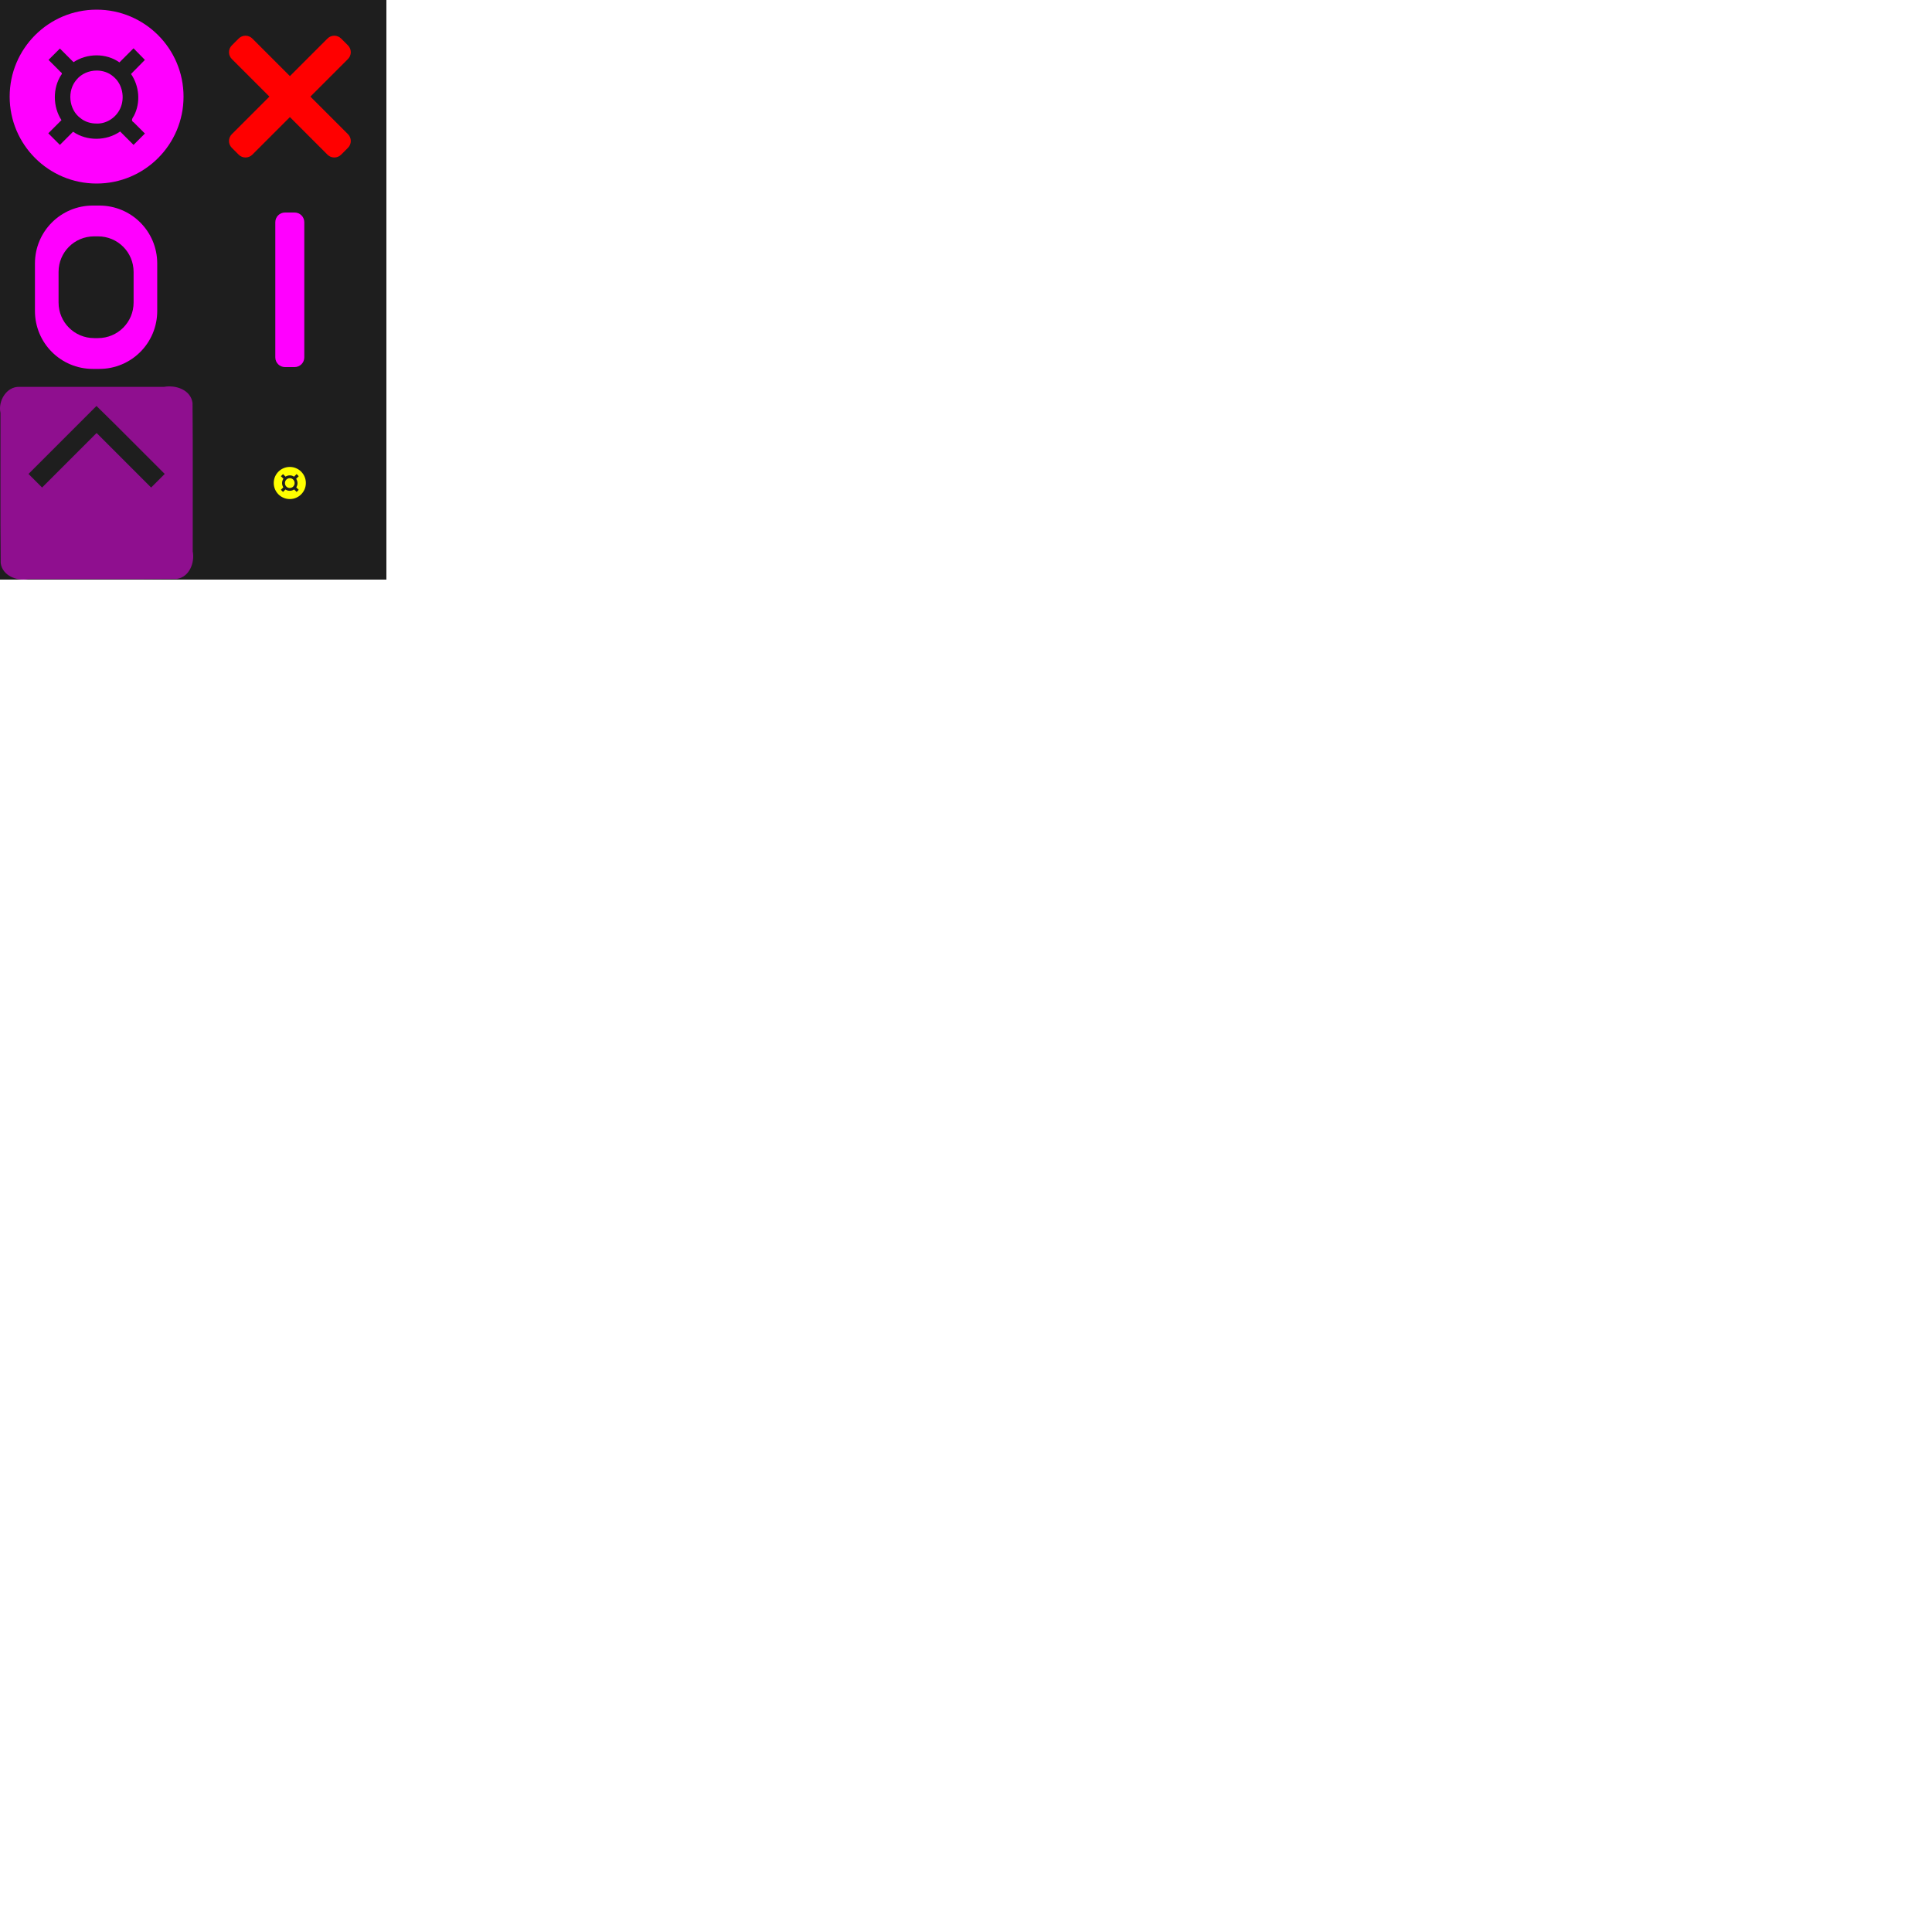
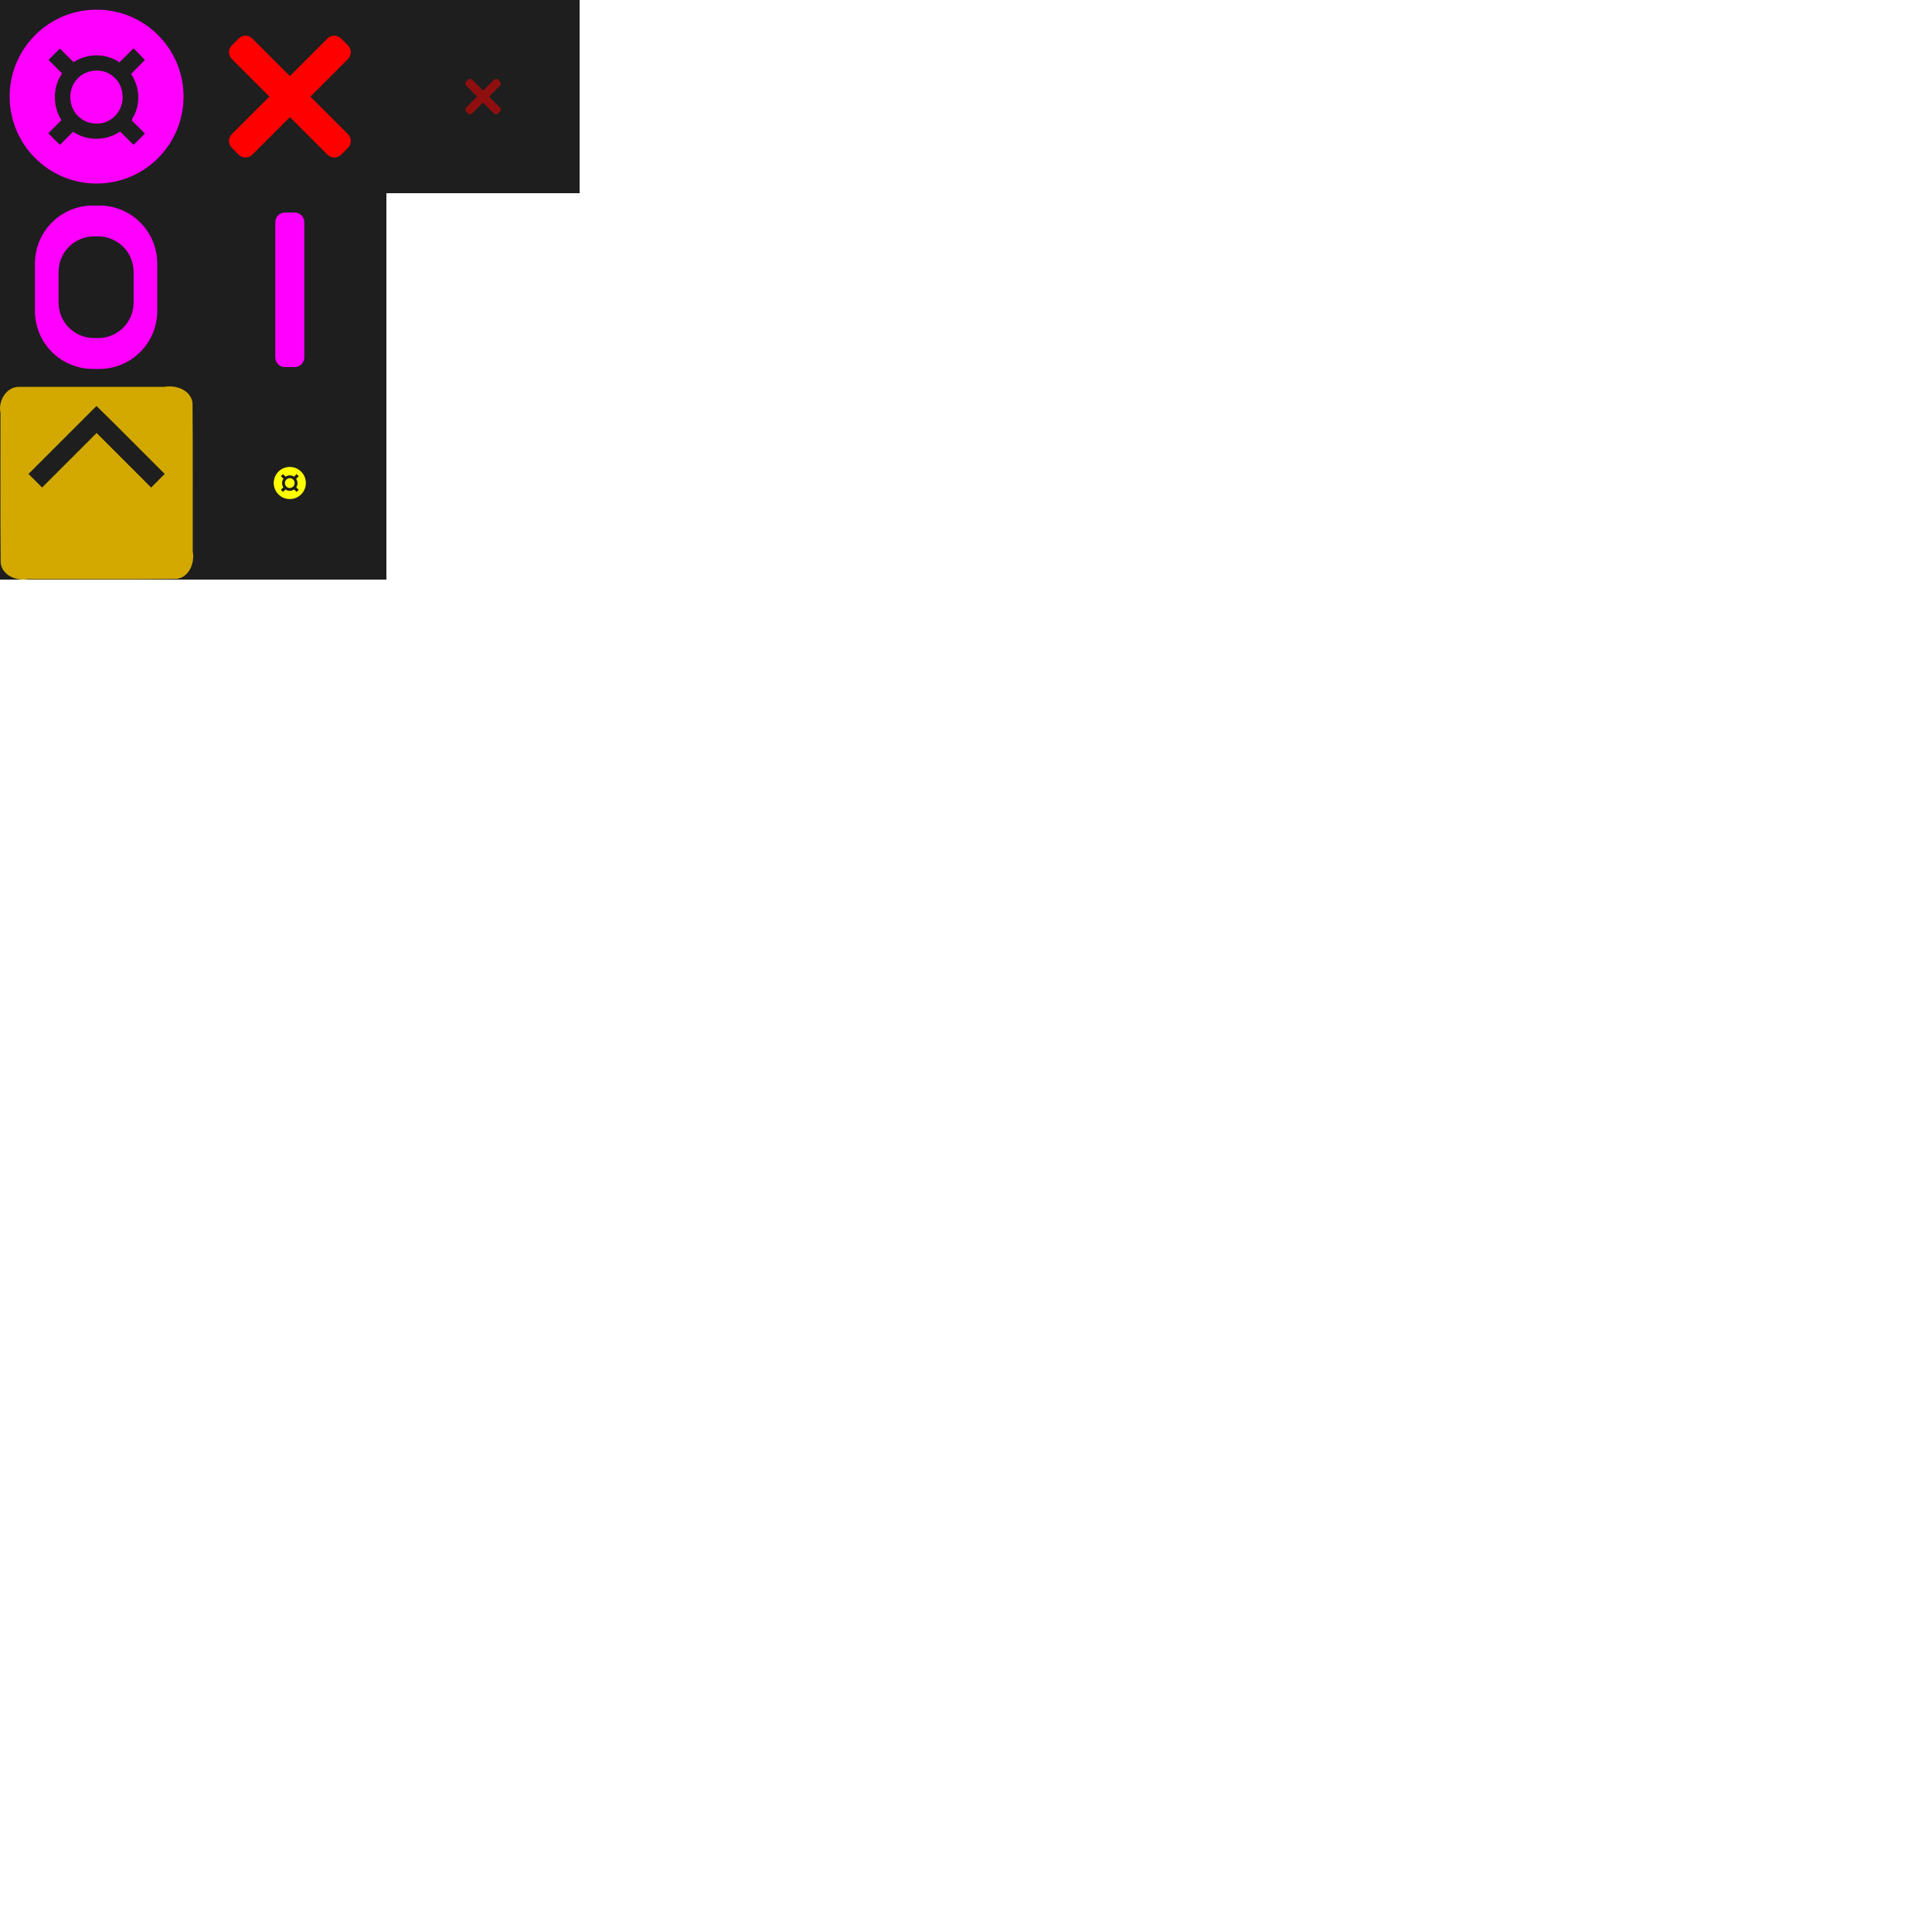
<svg xmlns="http://www.w3.org/2000/svg" width="1000" height="1000" viewBox="0 0 1000 1000" version="1.1" id="svg8">
  <defs id="defs2" />
  <g id="layer2">
    <g id="glyph_hero" transform="translate(0,200)">
      <rect y="0" x="0" height="100" width="100" id="hero_rect" style="fill:#1e1e1e;fill-opacity:1;stroke:none;stroke-width:1;stroke-linecap:round;stroke-linejoin:bevel;stroke-miterlimit:4;stroke-dasharray:none;stroke-dashoffset:0;stroke-opacity:1;paint-order:markers stroke fill" />
-       <path id="hero_path" d="M 10.197,0.241 C 3.378,-0.11 -1.131,7.58 0.248,13.732 0.312,39.634 0.106,65.544 0.355,91.442 1.217,97.988 8.767,100.907 14.611,99.754 40.221,99.692 65.838,99.895 91.443,99.648 97.992,98.783 100.906,91.232 99.754,85.391 99.695,59.791 99.89,34.185 99.652,8.589 98.76,1.717 90.917,-0.848 84.914,0.241 60.009,0.241 35.103,0.242 10.197,0.241 Z M 49.931,10.123 C 61.84,21.715 73.459,33.6 85.254,45.307 82.909,47.652 80.563,49.998 78.218,52.343 68.813,42.937 59.407,33.531 50.001,24.125 40.596,33.531 31.19,42.937 21.785,52.343 19.44,49.998 17.094,47.652 14.749,45.307 26.477,33.579 38.204,21.851 49.931,10.123 Z" style="fill:#ff00ff;fill-opacity:0.502;stroke:none;stroke-width:6.615;stroke-linecap:round;stroke-linejoin:bevel;stroke-miterlimit:4;stroke-dasharray:none;stroke-dashoffset:0;stroke-opacity:1;paint-order:markers stroke fill" />
+       <path id="hero_path" d="M 10.197,0.241 C 3.378,-0.11 -1.131,7.58 0.248,13.732 0.312,39.634 0.106,65.544 0.355,91.442 1.217,97.988 8.767,100.907 14.611,99.754 40.221,99.692 65.838,99.895 91.443,99.648 97.992,98.783 100.906,91.232 99.754,85.391 99.695,59.791 99.89,34.185 99.652,8.589 98.76,1.717 90.917,-0.848 84.914,0.241 60.009,0.241 35.103,0.242 10.197,0.241 Z M 49.931,10.123 C 61.84,21.715 73.459,33.6 85.254,45.307 82.909,47.652 80.563,49.998 78.218,52.343 68.813,42.937 59.407,33.531 50.001,24.125 40.596,33.531 31.19,42.937 21.785,52.343 19.44,49.998 17.094,47.652 14.749,45.307 26.477,33.579 38.204,21.851 49.931,10.123 Z" style="fill:#d4aa00;fill-opacity:0.992;stroke:none;stroke-width:6.615;stroke-linecap:round;stroke-linejoin:bevel;stroke-miterlimit:4;stroke-dasharray:none;stroke-dashoffset:0;stroke-opacity:1;paint-order:markers stroke fill" />
    </g>
    <rect style="fill:#1e1e1e;fill-opacity:1;stroke:none;stroke-width:1;stroke-linecap:round;stroke-linejoin:bevel;stroke-miterlimit:4;stroke-dasharray:none;stroke-dashoffset:0;stroke-opacity:1;paint-order:markers stroke fill" id="template_rect-7" width="100" height="100" x="-100" y="-100" />
    <rect transform="rotate(45)" rx="5" y="-40.035" x="-78.175" height="80" width="15" id="rect921-5" style="fill:#ff00ff;fill-opacity:1;stroke:none;stroke-width:1;stroke-linecap:round;stroke-linejoin:bevel;stroke-miterlimit:4;stroke-dasharray:none;stroke-dashoffset:0;stroke-opacity:1;paint-order:markers stroke fill" />
    <rect transform="rotate(135)" style="fill:#ff00ff;fill-opacity:1;stroke:none;stroke-width:1;stroke-linecap:round;stroke-linejoin:bevel;stroke-miterlimit:4;stroke-dasharray:none;stroke-dashoffset:0;stroke-opacity:1;paint-order:markers stroke fill" id="rect923-3" width="15" height="80" x="-7.535" y="30.675" rx="5" />
    <g id="glyph_0" transform="translate(0,100)">
      <rect style="fill:#1e1e1e;fill-opacity:1;stroke:none;stroke-width:1;stroke-linecap:round;stroke-linejoin:bevel;stroke-miterlimit:4;stroke-dasharray:none;stroke-dashoffset:0;stroke-opacity:1;paint-order:markers stroke fill" id="rect867" width="100" height="100" x="0" y="0" />
      <path style="fill:#ff00ff;fill-opacity:1;stroke:none;stroke-width:1;stroke-linecap:round;stroke-linejoin:bevel;stroke-miterlimit:4;stroke-dasharray:none;stroke-dashoffset:0;stroke-opacity:1;paint-order:markers stroke fill" d="M 48.088,6.393 C 31.468,6.393 18.088,19.773 18.088,36.393 V 60.949 C 18.088,77.569 31.468,90.949 48.088,90.949 H 51.381 C 68.001,90.949 81.381,77.569 81.381,60.949 V 36.393 C 81.381,19.773 68.001,6.393 51.381,6.393 Z M 48.725,22.342 H 50.744 C 60.942,22.342 69.152,30.552 69.152,40.75 V 56.592 C 69.152,66.79 60.942,75 50.744,75 H 48.725 C 38.527,75 30.316,66.79 30.316,56.592 V 40.75 C 30.316,30.552 38.527,22.342 48.725,22.342 Z" id="path869" />
    </g>
    <g id="glyph_missing" transform="translate(100)">
      <g id="g979">
        <rect y="0" x="0" height="100" width="100" id="rect975" style="fill:#1e1e1e;fill-opacity:1;stroke:none;stroke-width:1;stroke-linecap:round;stroke-linejoin:bevel;stroke-miterlimit:4;stroke-dasharray:none;stroke-dashoffset:0;stroke-opacity:1;paint-order:markers stroke fill" />
        <path style="fill:#ff0000;fill-opacity:1;stroke:none;stroke-width:1;stroke-linecap:round;stroke-linejoin:bevel;stroke-miterlimit:4;stroke-dasharray:none;stroke-dashoffset:0;stroke-opacity:1;paint-order:markers stroke fill" d="M 27.068,18.479 C 25.79,18.479 24.513,18.968 23.533,19.947 L 19.998,23.484 C 18.039,25.443 18.039,28.596 19.998,30.555 L 39.443,50 19.998,69.445 C 18.039,71.404 18.039,74.557 19.998,76.516 L 23.533,80.053 C 25.492,82.011 28.647,82.011 30.605,80.053 L 50.051,60.607 69.496,80.053 C 71.455,82.011 74.608,82.011 76.566,80.053 L 80.102,76.516 C 82.06,74.557 82.06,71.404 80.102,69.445 L 60.656,50 80.102,30.555 C 82.06,28.596 82.06,25.443 80.102,23.484 L 76.566,19.947 C 74.608,17.989 71.455,17.989 69.496,19.947 L 50.051,39.393 30.605,19.947 C 29.626,18.968 28.346,18.479 27.068,18.479 Z" id="path977" />
      </g>
    </g>
    <g id="glyph_1" transform="translate(100,100)">
      <rect style="fill:#1e1e1e;fill-opacity:1;stroke:none;stroke-width:1;stroke-linecap:round;stroke-linejoin:bevel;stroke-miterlimit:4;stroke-dasharray:none;stroke-dashoffset:0;stroke-opacity:1;paint-order:markers stroke fill" id="rect1001" width="100" height="100" x="0" y="0" />
      <rect style="fill:#ff00ff;fill-opacity:1;stroke:none;stroke-width:1;stroke-linecap:round;stroke-linejoin:bevel;stroke-miterlimit:4;stroke-dasharray:none;stroke-dashoffset:0;stroke-opacity:1;paint-order:markers stroke fill" id="rect1003" width="15" height="80" x="42.5" y="10" rx="5" />
    </g>
    <g id="g1024">
      <rect y="0" x="0" height="100" width="100" id="template_rect" style="fill:#1e1e1e;fill-opacity:1;stroke:none;stroke-width:1;stroke-linecap:round;stroke-linejoin:bevel;stroke-miterlimit:4;stroke-dasharray:none;stroke-dashoffset:0;stroke-opacity:1;paint-order:markers stroke fill" />
      <path id="path1013" d="M 50 5 A 45 45 0 0 0 5 50 A 45 45 0 0 0 50 95 A 45 45 0 0 0 95 50 A 45 45 0 0 0 50 5 z M 69.117 25 L 75 31 L 67.824 38.295 C 72.117 44.536 72.849 53.069 69.365 59.844 C 68.563 61.182 67.541 62.422 69.26 63.377 L 75 69.117 L 69.117 75 L 62.176 68.059 C 55.094 73.018 44.937 73.126 37.824 68.176 L 31 75 L 25 69 L 31.824 62.176 C 27.318 55.276 27.188 45.631 31.721 38.713 C 32.762 37.798 30.949 37.14 30.477 36.359 L 25.117 31 L 31 25.117 L 38.059 32.176 C 45.072 27.522 54.902 27.387 61.824 32.295 L 69.117 25 z M 50.096 36.516 C 46.124 36.506 42.128 38.143 39.6 41.275 C 34.644 46.925 35.526 56.694 41.662 61.162 C 43.975 63.05 46.977 63.959 49.941 63.941 C 55.168 64.158 60.102 60.826 62.242 56.125 C 64.762 50.609 63.41 43.455 58.613 39.592 C 56.258 37.526 53.184 36.523 50.096 36.516 z " style="fill:#ff00ff;fill-opacity:1;stroke:none;stroke-width:1;stroke-linecap:round;stroke-linejoin:bevel;stroke-miterlimit:4;stroke-dasharray:none;stroke-dashoffset:0;stroke-opacity:1;paint-order:markers stroke fill" />
    </g>
    <g id="glyph_coin" transform="translate(100,200)">
      <rect style="fill:#1e1e1e;fill-opacity:1;stroke:none;stroke-width:1;stroke-linecap:round;stroke-linejoin:bevel;stroke-miterlimit:4;stroke-dasharray:none;stroke-dashoffset:0;stroke-opacity:1;paint-order:markers stroke fill" id="rect1026" width="100" height="100" x="0" y="0" />
      <path style="fill:#ffff00;fill-opacity:1;stroke:none;stroke-width:1;stroke-linecap:round;stroke-linejoin:bevel;stroke-miterlimit:4;stroke-dasharray:none;stroke-dashoffset:0;stroke-opacity:1;paint-order:markers stroke fill" d="M 50,41.684 A 8.316,8.316 0 0 0 41.684,50 8.316,8.316 0 0 0 50,58.316 8.316,8.316 0 0 0 58.316,50 8.316,8.316 0 0 0 50,41.684 Z M 53.533,45.38 54.62,46.489 53.294,47.837 C 54.087,48.99 54.222,50.567 53.578,51.819 53.43,52.066 53.241,52.295 53.559,52.472 L 54.62,53.533 53.533,54.62 52.25,53.337 C 50.941,54.253 49.064,54.274 47.75,53.359 L 46.489,54.62 45.38,53.511 46.641,52.25 C 45.809,50.975 45.785,49.193 46.622,47.914 46.815,47.745 46.48,47.624 46.392,47.479 L 45.402,46.489 46.489,45.402 47.793,46.706 C 49.089,45.846 50.906,45.821 52.185,46.728 Z M 50.018,47.508 C 49.284,47.506 48.545,47.809 48.078,48.388 47.162,49.432 47.325,51.237 48.459,52.063 48.887,52.411 49.441,52.579 49.989,52.576 50.955,52.616 51.867,52.001 52.262,51.132 52.728,50.113 52.478,48.791 51.592,48.077 51.156,47.695 50.588,47.51 50.018,47.508 Z" id="path1028" />
    </g>
+     <g transform="translate(200)" id="glyph_cursor">
+       <g id="g847">
+         <rect style="fill:#1e1e1e;fill-opacity:1;stroke:none;stroke-width:1;stroke-linecap:round;stroke-linejoin:bevel;stroke-miterlimit:4;stroke-dasharray:none;stroke-dashoffset:0;stroke-opacity:1;paint-order:markers stroke fill" id="rect843" width="100" height="100" x="0" y="0" />
+         <path id="path845" d="M 43.349,40.809 C 42.976,40.809 42.603,40.951 42.318,41.237 L 41.287,42.268 C 40.716,42.839 40.716,43.759 41.287,44.33 L 46.957,50 41.287,55.67 C 40.716,56.241 40.716,57.161 41.287,57.732 L 42.318,58.763 C 42.889,59.334 43.809,59.334 44.38,58.763 L 50.05,53.093 55.72,58.763 C 56.291,59.334 57.211,59.334 57.782,58.763 L 58.813,57.732 C 59.384,57.161 59.384,56.241 58.813,55.67 L 53.143,50 58.813,44.33 C 59.384,43.759 59.384,42.839 58.813,42.268 L 57.782,41.237 C 57.211,40.666 56.291,40.666 55.72,41.237 L 50.05,46.907 44.38,41.237 C 44.095,40.951 43.721,40.809 43.349,40.809 Z" style="fill:#ff0000;fill-opacity:0.502;stroke:none;stroke-width:1;stroke-linecap:round;stroke-linejoin:bevel;stroke-miterlimit:4;stroke-dasharray:none;stroke-dashoffset:0;stroke-opacity:1;paint-order:markers stroke fill" />
+       </g>
+     </g>
  </g>
</svg>
